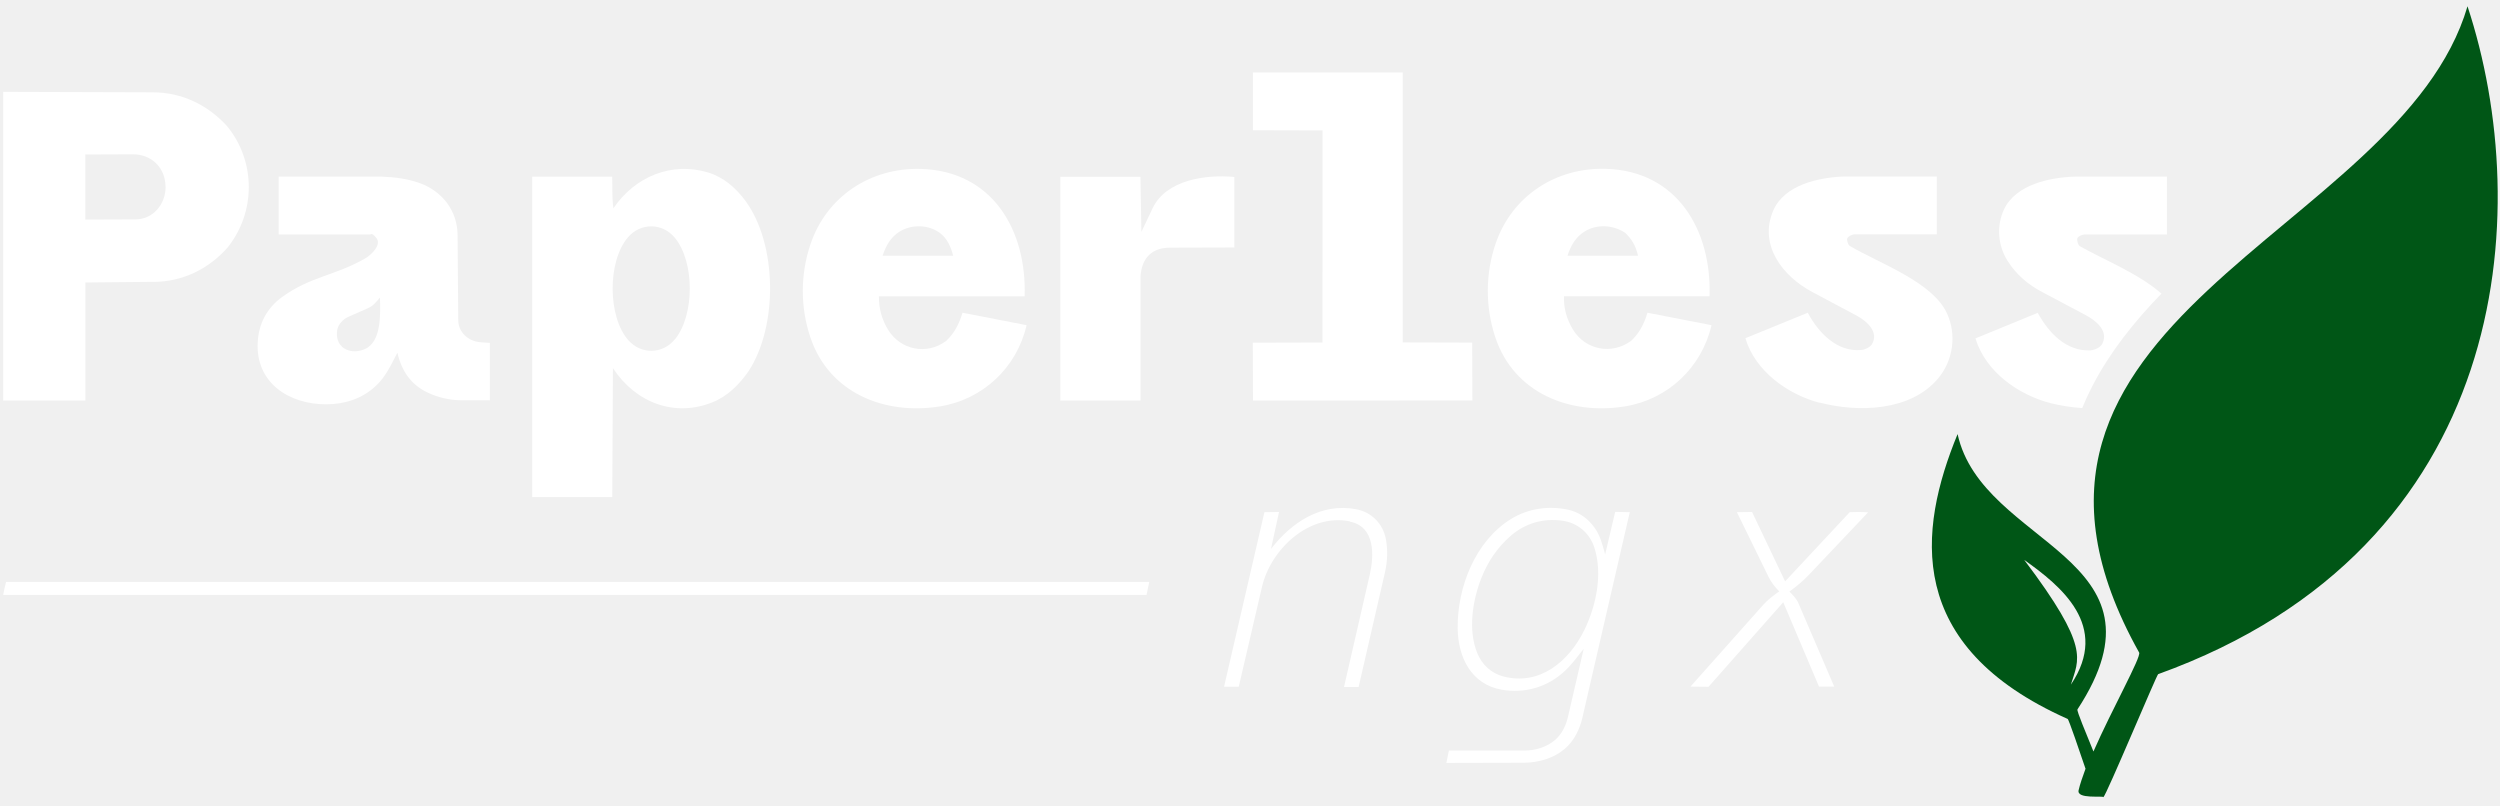
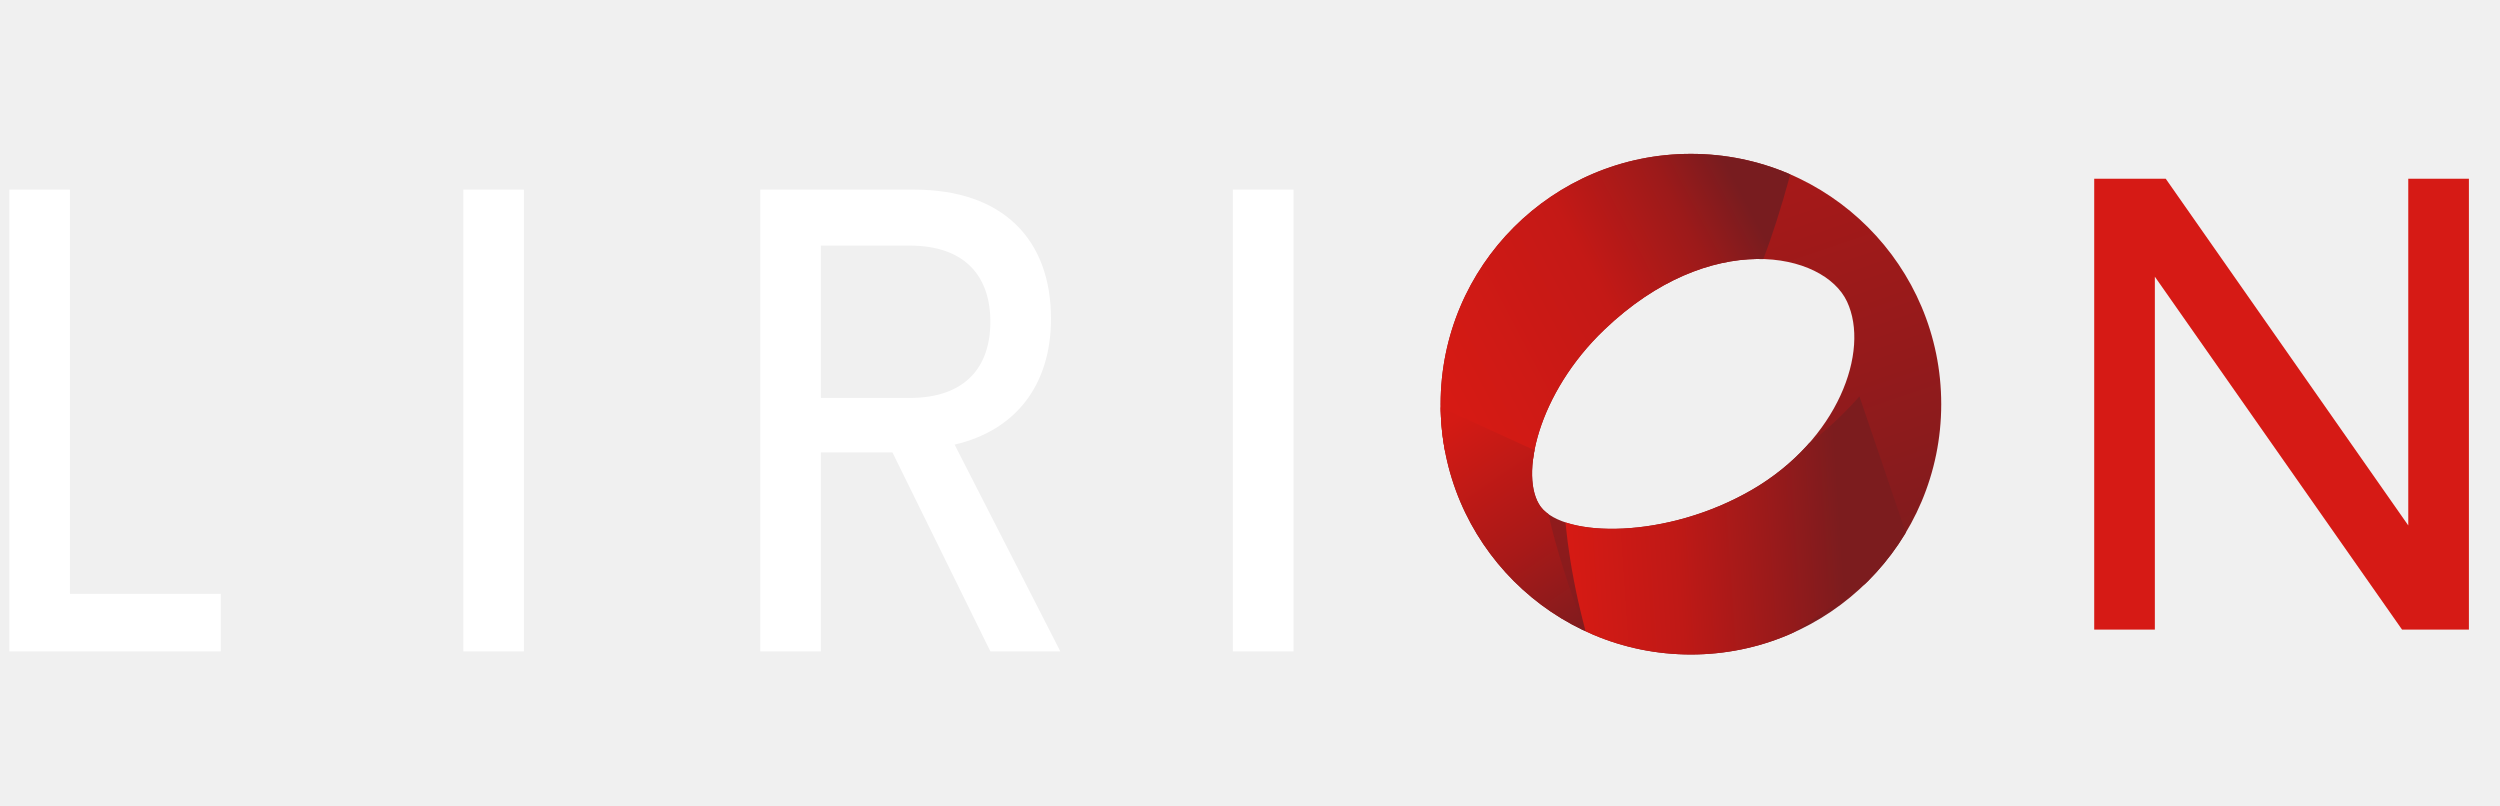
<svg xmlns="http://www.w3.org/2000/svg" id="Layer_1" version="1.1" viewBox="0 0 2670 860">
-   <path id="leaf" style="fill:#005616;" d="M2227.4,821.2c-6.1-17.8-18.1-53.6-19.2-53.4-174.7-77.8-159.8-201.2-117.5-304.2,26.3,120.1,235.3,130.3,128,294.1-.7,2,8.8,24.3,17.1,44.9,19.9-45.4,51.3-101.1,48.8-105.7-199.9-357.4,278.8-444.7,350.7-690.2,72.6,220.1,46.5,577.5-330.4,713.3-1.8,1.2-55.6,130-58.5,131.4-.2-1.9-29.1,2.5-26.4-7.6,1.4-6.2,4.2-14.2,7.2-22.4h0v-.2h.2,0ZM2211.7,731.2c42.3-62.9-11.1-105.7-49.8-133.2,71,94,58.1,105.7,49.8,133.2h0Z" />
-   <g id="text" style="fill: #fff;">
-     <path class="st1" d="M654.6,393.2l-.7,137.7h-85.5V188.7h85.4c.4,11.3-.3,21.7,1.3,33.8,23.1-34.1,62.3-50,101.1-38.3,16.5,5,29.6,16.4,39.7,30,34.4,46.5,35.1,134,3.6,182.2-10.1,14.4-22.5,26.9-39,33.4-39.5,15.7-81,1.1-105.9-36.6h0ZM721,362.2c21-26.1,21-82.7-.4-108.4-13.2-15.9-36.4-16.1-49.9-.4-22.2,25.8-21.7,85.3.5,110.1,13.6,15.2,36.6,15,49.7-1.3h.1Z" />
-     <path class="st1" d="M164,301l-72.8.7v126.1H3.4V98.1l159.7.5c31.3,0,58.9,13.6,79.4,36.1,30.8,37.6,30.9,91.7.6,129.6-20.1,22.8-47.6,36.5-79,36.8h-.1ZM176.8,199.8c0-20.8-15.1-35-34.7-35l-51,.2v69.5l53.6-.2c18.5,0,32-15.8,32.2-34.5h-.1Z" />
-     <polygon class="st1" points="1338.2 427.8 1338 366 1412.4 365.8 1412.5 139.3 1338.1 139.1 1338.1 77.4 1498.1 77.4 1498.1 365.7 1572.3 365.9 1572.5 427.7 1338.2 427.8" />
-     <path class="st1" d="M1741.8,364.3c9.1-8.6,14-18.1,17.7-30.3l68.4,13.3c-10.5,45.2-46.5,79.2-92.3,86.7-59.2,9.6-118.7-14.2-138.6-73.7-10.9-32.7-10.7-68.6.6-100.9,17.7-50.6,64.3-80.5,117.1-79.1,76.5,2,113.4,65.4,111.1,136.1h-155.4c-.7,12.5,3,25,9.7,35.9,13.2,21.3,40.9,26.9,61.5,12h.2ZM1749.4,273.1c-2.4-10.8-6.9-18-13.9-24.6-12.8-8.3-30.1-9.5-43.4-1.1-9.3,5.8-14.6,15.1-18,25.7h75.3Z" />
-     <path class="st1" d="M1010.3,364.3c9.1-8.5,13.9-18.1,17.7-30.3l68.4,13.3c-10.4,45.2-46.5,79.2-92.3,86.7-59.3,9.6-118.8-14.2-138.7-73.9-10.8-32.3-10.6-67.4.2-99.3,17.3-51.2,64.2-81.8,117.6-80.4,76.6,2,113.5,65.3,111.1,136.1h-155.6c-.2,12.7,3.2,25.1,9.9,35.9,13.2,21.3,40.9,27,61.5,12h.2ZM1018,273.2c-2.4-9.4-6.3-18.5-14.2-24.4-12.3-9.1-30.4-9.4-43.3-1.3-9.3,5.9-14.4,15.1-17.9,25.6h75.4Z" />
-     <path class="st1" d="M424.3,376.9c-7.1,13.6-12.5,25.7-23.2,35.5-14.3,13.3-32.6,19.3-52.3,19.4-40.4.2-75.6-23.1-73.6-65.7.9-20.1,9.7-37.2,26.5-49.2,30.5-21.8,55.8-22.4,87.8-40.6,8.1-4.6,18.2-15.3,12.4-22.2s-5-3-8-3.7h-96.3v-61.8h109.6c14.7.6,28.1,2.2,41.7,7.2,23.7,8.8,39.6,29.5,39.8,55.2l.7,90.6c0,13.5,11,23,23.7,23.9l10.1.7v61.3h-29.9c-13.1,0-25.9-3-37.3-8.6-16.9-8.2-26.9-22.2-31.6-42.2h0v.2h-.1ZM364.9,370.1c6.8,5.9,16.2,6.5,24.8,2.7,18.1-7.9,16.5-38.3,16.1-55-3.6,4.3-7.4,9-12.5,11.2l-21.1,9.3c-5.8,2.5-10.6,8-11.8,13s-1,13.8,4.7,18.7h-.2Z" />
-     <path class="st1" d="M1943,430.1c-33.5-8.9-68.5-33.6-78.9-68.9l66.6-27.2c11.8,22.1,31.6,42.1,57.2,39.8,4.3-.4,9.3-3.1,11.2-6,7.8-12.5-4.3-24.3-16.2-30.7l-47.3-25.2c-32.2-17.1-57.7-50.7-41.6-87.4,11.9-27,48.1-35,75.3-36h99.2v61.8h-88.6c-2.5.4-6.2,2.3-7,4.2s.7,7,2.7,8.2c31.6,18.6,88.3,38.3,103.8,72,10.4,22.6,6.7,50-9.2,69.1-29.5,35.7-86.1,36.9-127,26.1v.2h-.2,0Z" />
-     <path class="st1" d="M1318.2,264.3l-68.5.2c-19.4,0-30.1,10.8-31.6,30.2v133.1h-85.7v-239h85.6l1,58.9,11.9-25.1c14.3-30.5,56.9-36.5,87.4-33.6v75.4h-.1Z" />
-     <path class="st1" d="M2232.8,374.2c-26,1.2-44.6-18.4-56.5-40.1l-66.5,27.3c10.8,35.9,46.2,60.4,80.3,69.2h0c10.6,2.6,22,4.5,33.7,5.2,3.2-7.9,6.8-15.6,10.8-23.4,18.5-35.9,44.3-68.4,73.8-98.8-23.6-21.1-62.6-36.7-87-50.6-2.2-1.2-3.6-6.7-2.7-8.7.9-2,4.5-3.5,7.4-3.9h88.2v-61.8h-97.4c-27,.7-63.8,8.2-76.5,34.8-8.3,17.5-6.8,38.5,3.5,54.9,9.3,14.9,22.2,25.8,37.7,33.9l45.8,24.3c11.5,6.1,24.7,17,17.9,30.5-2.1,4.1-7.4,6.5-12.6,7.2h.1Z" />
-     <path class="st1" d="M1547.6,801.6h81.2c11.6-.2,23.2-3.8,31.9-11.2,7.3-6.2,11.7-15.4,13.9-24.8l16.8-72.7c-7.2,9-12.8,16.9-20.7,24.2-18.3,16.8-42.3,23.8-66.9,19.5-32.5-5.7-46.7-34.7-47-65.6-.5-44,18.9-93.6,57.6-117.1,18-10.9,39.5-13.9,60-9.6,12.4,2.6,22.1,9.9,29.1,20,5.8,8.4,7.8,17.2,10.8,27.8l10.7-45.4,15.6.3-50.6,219.5c-2.9,12.6-8.9,24.6-18.4,32.9-12,10.4-28.1,15.1-44,15.2l-82.9.2,2.7-13.1h.2ZM1691.8,673.5c12.9-26.3,20.1-60.3,11-88.6-5.1-15.8-17.9-26.5-34.2-28.8-20.7-2.9-40.3,2.9-55.9,16.8-13.6,12.1-23.5,26.7-30.3,43.7-9.8,24.4-14.8,56.5-4.6,81.1,5,12.1,14.7,21.3,27.6,24.7,39,10.3,70.1-16,86.4-49h0Z" />
-     <path class="st1" d="M1441.6,556.8c-43.6-8.7-84.4,29.7-93.8,70l-24.8,106.6h-15.7l43.1-186.4,15.6-.2-8.6,39.5c22.3-28.9,53.9-49.3,90.7-42.5,16.8,3.1,29.1,15.6,32.1,32.4,2.1,11.6,1.6,23.4-1.1,35.3l-28.1,122.2h-15.6c0,0,27.5-119.9,27.5-119.9,4.7-20.6,5.9-51.3-21.2-56.7v-.3Z" />
-     <path class="st1" d="M1958.9,733.3h-16.2l-38.2-90.1-79.8,90.3-19.3-.2,77.6-87.2c5.1-5.7,11-10.1,17.2-14.5-4.6-4.7-8.5-9.6-11.3-15.3l-33.9-69.3,16.2-.2,35.3,74.1,69-73.9c6.6-.3,12.7-.3,19.6.2l-63.1,66.6c-6.4,6.8-13.4,12.5-20.9,18,3.4,3.4,7.5,7.5,9.6,12.4l38.3,89.2h-.1Z" />
-     <path class="st1" d="M1224.4,635.4H3.4c1.1-5.6,1.9-9.5,3.1-13.9h1220.9l-2.9,13.9h0Z" />
+   <g transform="translate(0, 31.4925) scale(3.320896)">
+     <defs>
+       <clipPath id="o-ring-clip">
+         <path fill-rule="evenodd" d="         M 543.8 40.0         A 80.5 80.5 0 1 1 543.8 201.0         A 80.5 80.5 0 1 1 543.8 40.0         Z         M 516.0 96.5         C 494.5 117.0, 488.5 144.0, 495.5 153.5         C 503.0 163.5, 536.0 164.0, 563.5 148.0         C 591.0 132.0, 601.5 103.5, 594.0 87.5         C 586.5 71.5, 550.0 64.0, 516.0 96.5         Z       " />
+       </clipPath>
+       <linearGradient id="grad-top-left" x1="464" y1="115" x2="565" y2="62" gradientUnits="userSpaceOnUse">
+         <stop offset="0%" stop-color="#d61a14" />
+         <stop offset="52%" stop-color="#c41916" />
+         <stop offset="82%" stop-color="#9c1a1a" />
+         <stop offset="100%" stop-color="#781c1f" />
+       </linearGradient>
+       <linearGradient id="grad-bottom-left" x1="468" y1="125" x2="516" y2="195" gradientUnits="userSpaceOnUse">
+         <stop offset="0%" stop-color="#d41a14" />
+         <stop offset="55%" stop-color="#a81918" />
+         <stop offset="100%" stop-color="#7a1c1f" />
+       </linearGradient>
+       <linearGradient id="grad-bottom-front" x1="504" y1="168" x2="592" y2="162" gradientUnits="userSpaceOnUse">
+         <stop offset="0%" stop-color="#d61a14" />
+         <stop offset="40%" stop-color="#bf1916" />
+         <stop offset="78%" stop-color="#961a1b" />
+         <stop offset="100%" stop-color="#7c1c1e" />
+       </linearGradient>
+       <linearGradient id="grad-right-arc" x1="556" y1="45" x2="602" y2="180" gradientUnits="userSpaceOnUse">
+         <stop offset="0%" stop-color="#a81918" />
+         <stop offset="48%" stop-color="#961a1b" />
+         <stop offset="100%" stop-color="#7e1c1e" />
+       </linearGradient>
+     </defs>
+     <path fill="#fff" d="M 3.0 51.5 H 22.5 V 181.5 H 71.0 V 200.0 H 3.0 Z" />
+     <rect x="149.0" y="51.5" width="19.5" height="148.5" fill="#fff" />
+     <path fill-rule="evenodd" fill="#fff" d="     M 244.5 51.5     H 294.0     C 322.5 51.5, 338.0 67.5, 338.0 93.0     C 338.0 114.5, 326.5 129.0, 307.0 133.5     L 341.0 200.0     H 318.5     L 287.0 136.0     H 264.0     V 200.0     H 244.5     Z     M 264.0 69.5     V 118.5     H 292.5     C 310.5 118.5, 318.5 108.5, 318.5 94.0     C 318.5 79.5, 310.5 69.5, 292.5 69.5     Z   " />
+     <rect x="396.5" y="51.5" width="19.5" height="148.5" fill="#fff" />
+     <g clip-path="url(#o-ring-clip)">
+       <rect x="460" y="38" width="168" height="166" fill="url(#grad-right-arc)" />
+       <path fill="url(#grad-top-left)" d="       M 460 135       L 460 38       L 578 38       C 572 62, 566 78, 561 88       C 535 76, 502 102, 492 142       Z     " />
+       <path fill="url(#grad-bottom-left)" d="       M 460 120       L 495 136       C 496 156, 505 182, 514 204       L 460 204       Z     " />
+       <path fill="url(#grad-bottom-front)" d="       M 503 153       C 528 158, 568 152, 598 118       L 615 168       L 562 204       L 513 204       C 507 185, 504 168, 503 153       Z     " />
+     </g>
+     <path fill="#d61a15" d="     M 673.5 48.0     H 696.5     L 774.5 159.5     V 48.0     H 794.0     V 193.0     H 772.5     L 693.0 79.5     V 193.0     H 673.5     Z   " />
  </g>
</svg>
